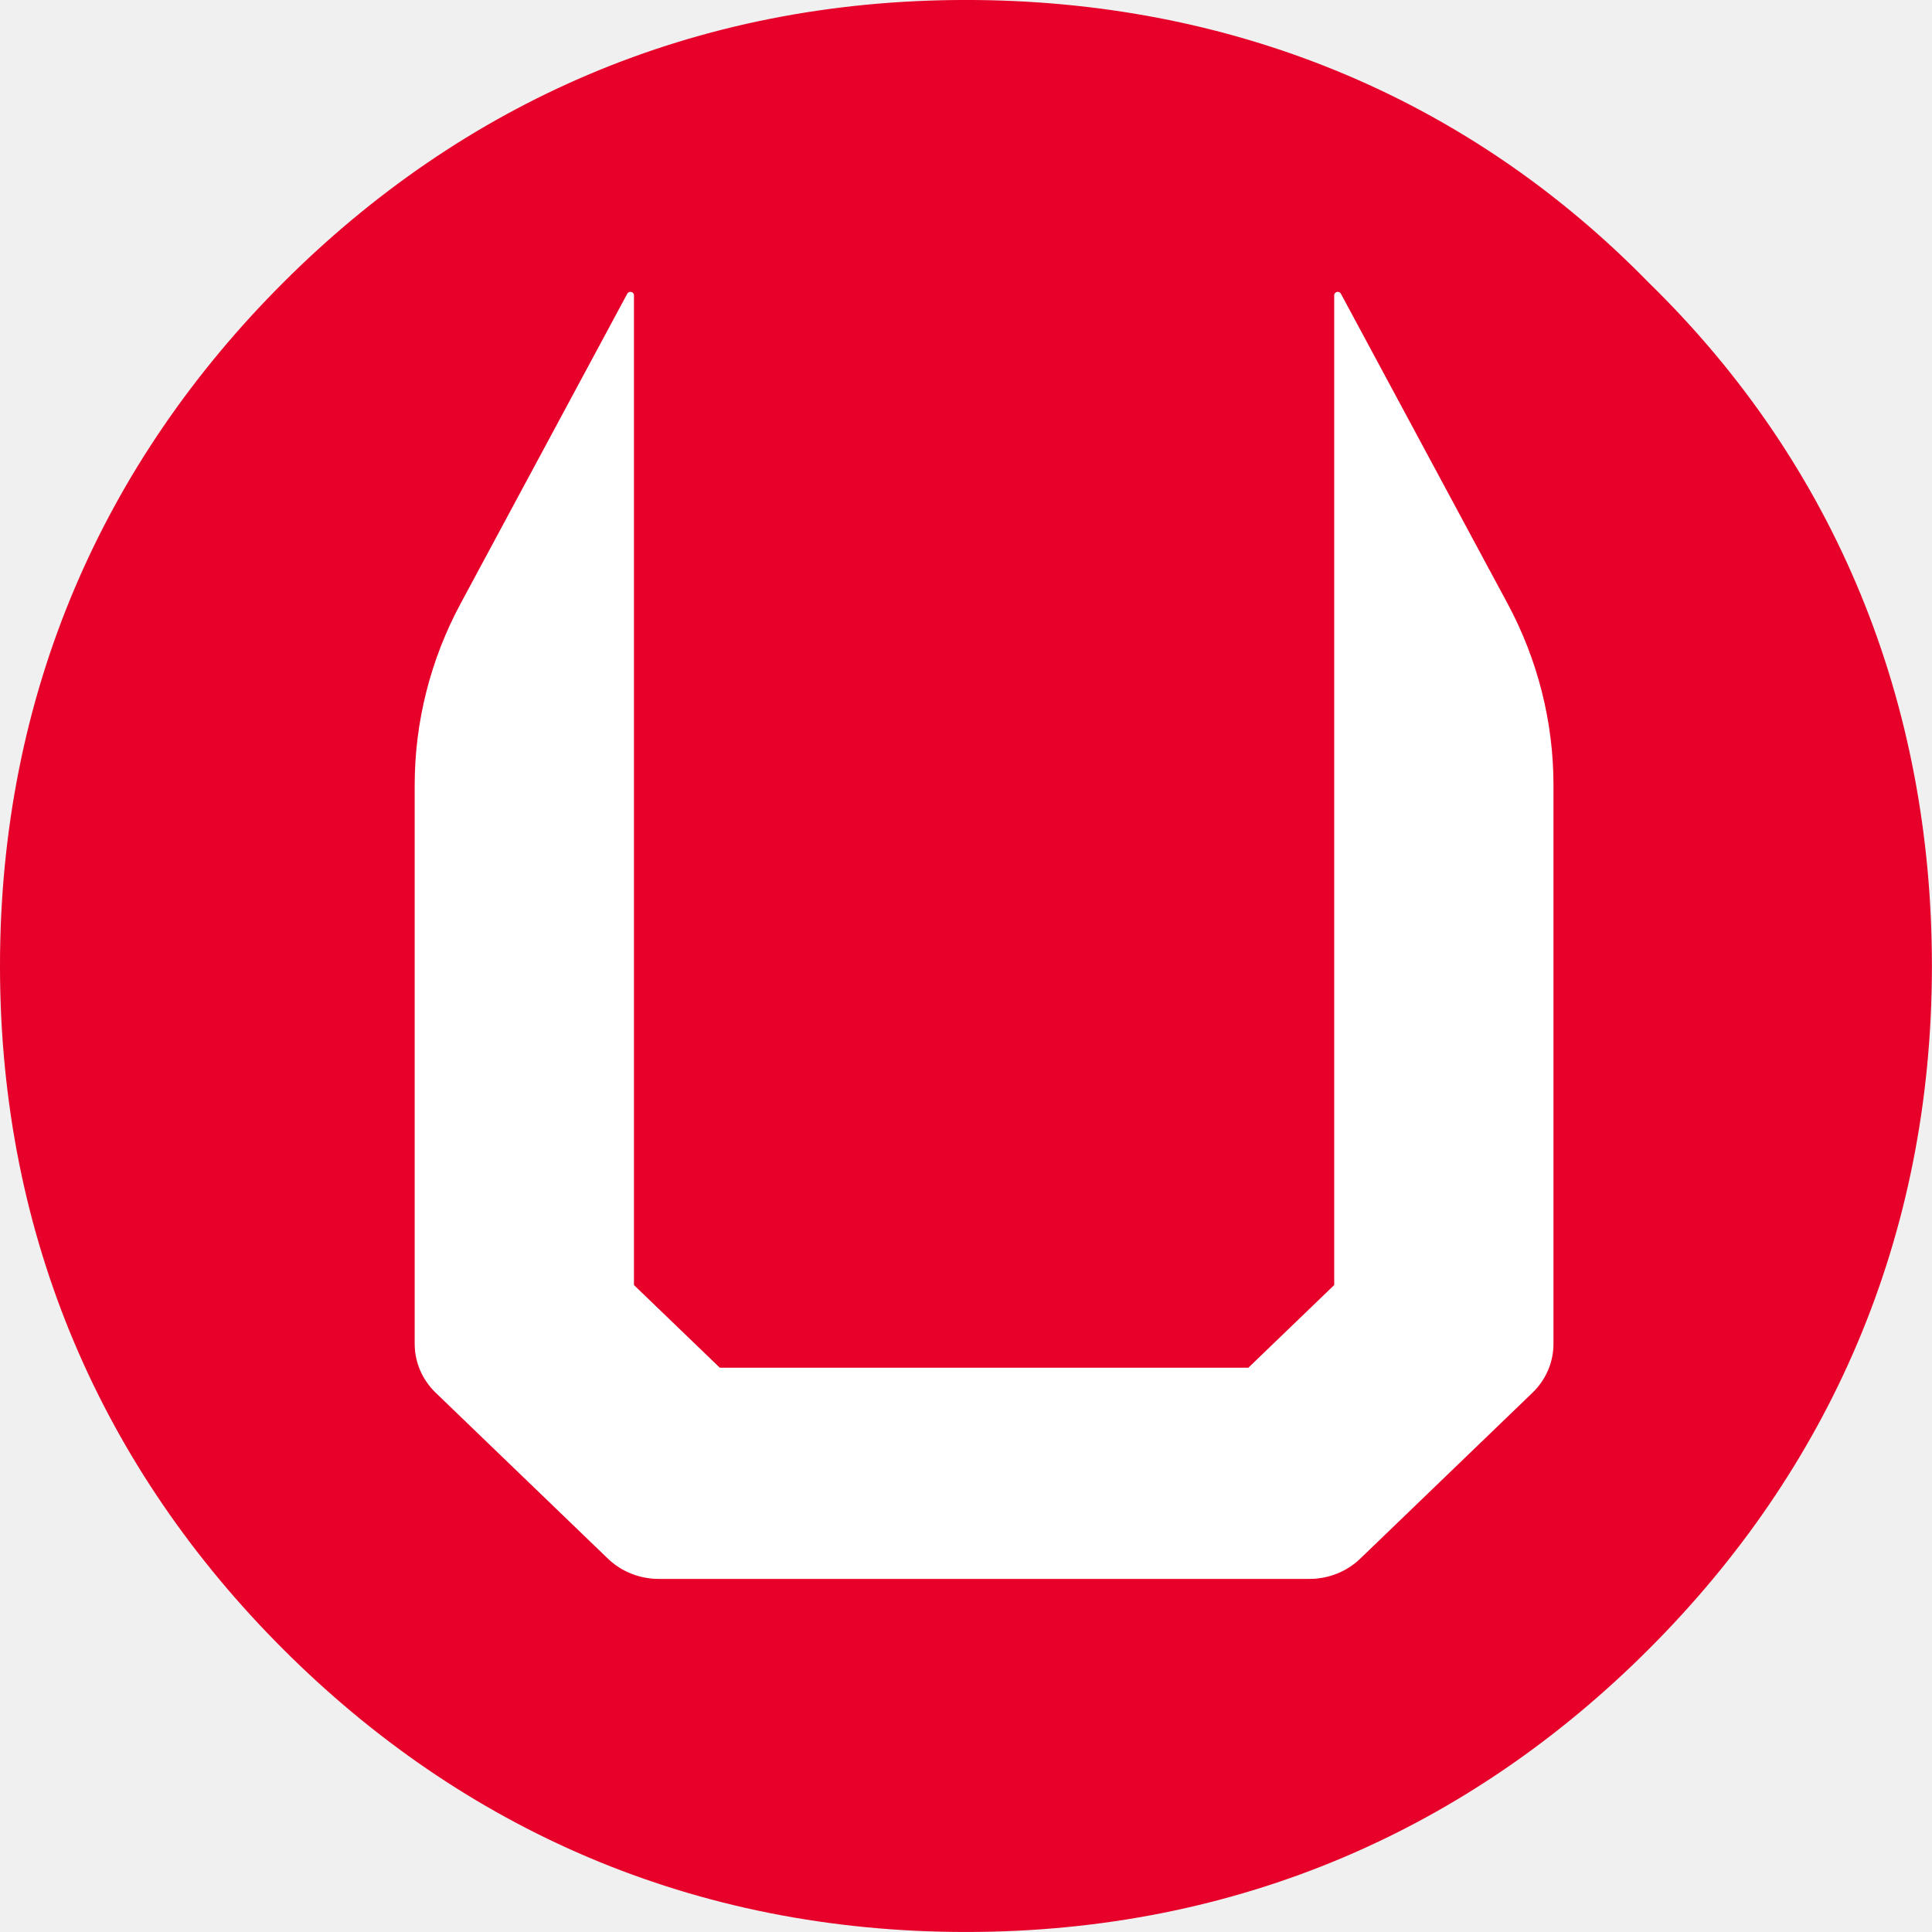
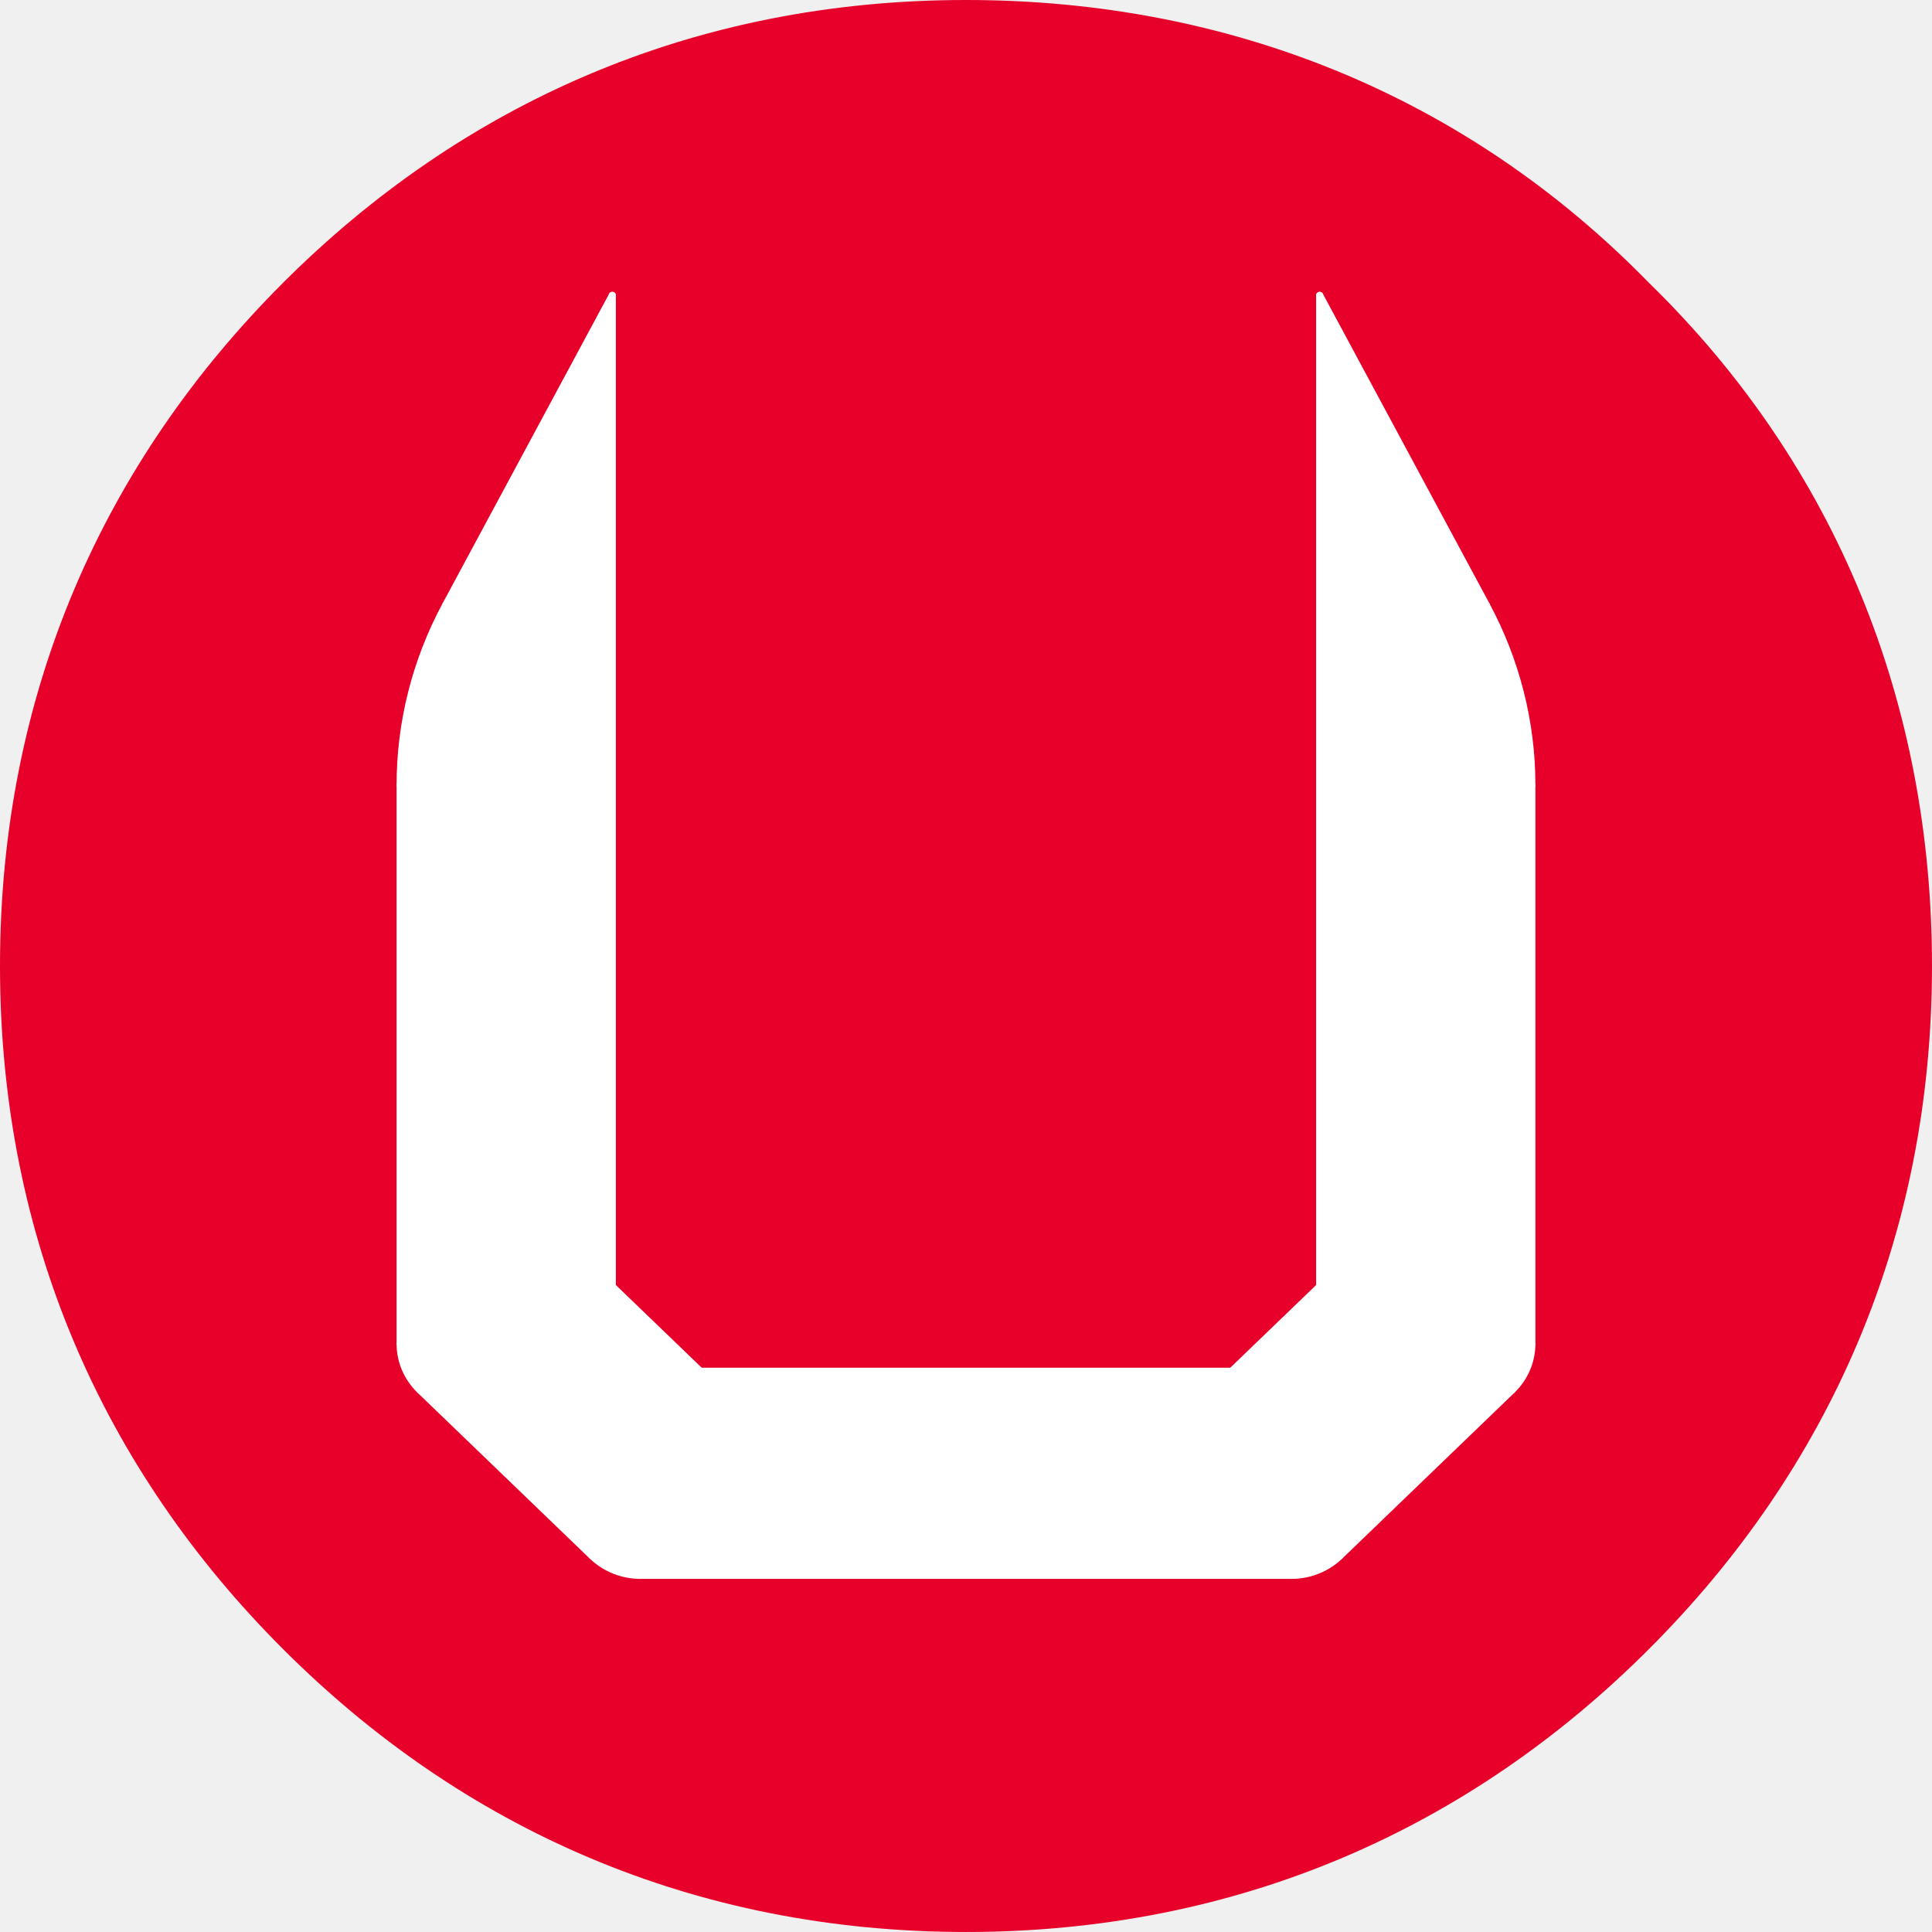
<svg xmlns="http://www.w3.org/2000/svg" version="1.1" width="200" height="200">
-   <svg width="200" height="200" fill="none" stroke-linecap="square" stroke-miterlimit="10" viewBox="0 900 200 200">
-     <clipPath id="SvgjsClipPath1027">
-       <path d="M-22.702 38.782h648.234V1578.67H-22.702V38.782Z" />
-     </clipPath>
-     <path fill="#e6002a" fill-rule="evenodd" d="M105.9 1009.91c10.812 10.82 24.735 17.06 41.173 17.06 16.438 0 30.361-6.24 41.173-17.06 10.812-10.808 17.055-24.733 17.055-41.172 0-15.812-5.738-30.128-17.054-41.173-11.046-11.316-25.362-17.056-41.174-17.056-16.438 0-30.362 6.243-41.173 17.055-10.812 10.812-17.055 24.736-17.055 41.174 0 16.439 6.243 30.364 17.055 41.172Z" clip-path="url(#a)" transform="translate(-152.5747 -663.6287) scale(1.71731)" />
-     <path stroke="#000" stroke-linecap="round" stroke-linejoin="round" stroke-width="2.5" d="M-36.747 791.546a143.64 143.64 0 0 0-16.102 66.076m400 0c0-22.996-5.522-45.657-16.101-66.076M-52.849 1062.62c0 6.41 2.544 12.55 7.072 17.07m60.857 60.86c4.528 4.53 10.669 7.07 17.071 7.07m230 0c6.403 0 12.544-2.54 17.072-7.07m60.857-60.86c4.528-4.52 7.071-10.66 7.071-17.07m-325-384.748v363.688m0 0 31.067 31.06m0 0h187.867m0 0 31.066-31.06m0 0V677.872M-36.747 791.546l58.898-113.674M331.05 791.546l-58.899-113.674m-325 179.75v204.998m7.072 17.07 60.857 60.86m17.071 7.07h230m17.072-7.07 60.857-60.86m7.071-17.07V857.622" paint-order="fill stroke markers" style="fill:#fff;fill-opacity:1;stroke:#fff;stroke-opacity:1" transform="matrix(.29289 0 0 .28213 58.7727 739.3176)" />
-     <path d="M273.354 684.311c-.847 13.53-.143 27.406-.396 41.068-.106 105.607-.211 211.215-.317 316.821-10.288 10.3-20.577 20.59-30.865 30.89H52.368c-10.288-10.3-20.577-20.59-30.865-30.89l-.357-356.884c-3.011-2.56-4.148 5.782-6.112 7.706-18.061 35.463-37.062 70.46-54.4 106.284-7.69 16.589-12.424 34.714-12.138 53.083-.849 66.668-.216 133.349-.414 200.021.179 7.89-1.466 16.86 4.117 23.35 16.587 18.37 34.568 35.45 52.067 52.94 5.989 5.18 10.887 11.94 17.862 15.82 7.242 3.63 15.687 1.62 23.462 2.33 73.915.33 147.86.13 221.759-.08 10.593-4.07 17.409-13.77 25.652-21.07 16.26-16.51 33.314-32.3 48.695-49.64 3.328-4.31 5.681-9.46 4.719-15.02-.186-71.032.431-142.068-.48-213.092-.371-15.309-4.721-30.33-10.314-44.486-19.394-40.043-40.409-79.274-60.735-118.846-.446-.631-.911-.559-1.532-.305h0Z" style="fill:#fff;fill-opacity:1;stroke-width:.707;stroke:#fff;stroke-opacity:1" transform="matrix(.29289 0 0 .28213 58.7727 739.3176)" />
-     <path d="M273.161 682.141c-.444.123-.754.567-.733 1.024.001.434-.025.871.015 1.304.096.487.588.857 1.083.79.239-.026.456-.142.693-.184.485-.133.824-.661.711-1.156-.069-.333-.278-.615-.419-.92-.16-.32-.333-.683-.695-.814-.205-.092-.439-.096-.655-.044h0Z" style="fill:#fff;fill-opacity:1;stroke-width:.022;stroke:#fff;stroke-opacity:1" transform="matrix(.29289 0 0 .28213 58.7727 739.3176)" />
-     <path d="M20.785 682.041c-.352.036-.667.272-.811.593-.306.594-.62 1.184-.918 1.782-.17.372-.08.842.218 1.123.207.205.502.297.789.289.209.033.359.208.566.248.427.126.923-.081 1.133-.474.129-.211.137-.464.131-.704.002-.645.008-1.29-.006-1.934-.023-.446-.383-.844-.823-.912-.092-.019-.187-.018-.28-.011h.001Z" style="fill:#fff;fill-opacity:1;stroke-width:.011;stroke:#fff;stroke-opacity:1" transform="matrix(.29289 0 0 .28213 58.7727 739.3176)" />
+   <svg width="200" height="200" viewBox="0 0 52.917 52.917" version="1.1" id="SvgjsSvg1070">
+     <defs id="SvgjsDefs1068" />
+     <g id="SvgjsG1067" transform="translate(-1.1853037e-7,-1.1361488e-5)">
+       <g style="fill:none;stroke:none;stroke-linecap:square;stroke-miterlimit:10" id="SvgjsG1066" transform="matrix(0.3544257,0,0,0.3544105,-8.984237,46.99063)">
+         <g transform="matrix(1.282051,0,0,1.282051,-27.44146,-1357.228)" id="SvgjsG1065">
+           <g transform="translate(-47.66866,44.7101)" id="SvgjsG1064">
+             <path fill="#e6002a" d="m 105.9,1009.91 c 10.812,10.82 24.735,17.06 41.173,17.06 16.438,0 30.361,-6.24 41.173,-17.06 10.812,-10.808 17.055,-24.733 17.055,-41.172 0,-15.812 -5.738,-30.128 -17.054,-41.173 -11.046,-11.316 -25.362,-17.056 -41.174,-17.056 -16.438,0 -30.362,6.243 -41.173,17.055 -10.812,10.812 -17.055,24.736 -17.055,41.174 0,16.439 6.243,30.364 17.055,41.172 z" fill-rule="evenodd" clip-path="url(#p.0)" id="SvgjsPath1063" />
+             <g id="SvgjsG1062" transform="matrix(0.170551,0,0,0.164286,121.9762,816.9427)">
+               <path fill="none" stroke="#000000" paint-order="fill stroke markers" d="m -36.747,791.546 c -10.579,20.419 -16.102,43.08 -16.102,66.076" stroke-opacity="1" stroke-linecap="round" stroke-linejoin="round" stroke-miterlimit="10" stroke-width="2.5" id="SvgjsPath1061" style="fill:#ffffff;fill-opacity:1;stroke:#ffffff;stroke-opacity:1" />
+               <path fill="none" stroke="#000000" paint-order="fill stroke markers" d="m 347.151,857.622 c 0,-22.996 -5.522,-45.657 -16.101,-66.076" stroke-opacity="1" stroke-linecap="round" stroke-linejoin="round" stroke-miterlimit="10" stroke-width="2.5" id="SvgjsPath1060" style="fill:#ffffff;fill-opacity:1;stroke:#ffffff;stroke-opacity:1" />
+               <path fill="none" stroke="#000000" paint-order="fill stroke markers" d="m -52.849,1062.62 c 0,6.41 2.544,12.55 7.072,17.07" stroke-opacity="1" stroke-linecap="round" stroke-linejoin="round" stroke-miterlimit="10" stroke-width="2.5" id="SvgjsPath1059" style="fill:#ffffff;fill-opacity:1;stroke:#ffffff;stroke-opacity:1" />
+               <path fill="none" stroke="#000000" paint-order="fill stroke markers" d="m 15.08,1140.55 c 4.528,4.53 10.669,7.07 17.071,7.07" stroke-opacity="1" stroke-linecap="round" stroke-linejoin="round" stroke-miterlimit="10" stroke-width="2.5" id="SvgjsPath1058" style="fill:#ffffff;fill-opacity:1;stroke:#ffffff;stroke-opacity:1" />
+               <path fill="none" stroke="#000000" paint-order="fill stroke markers" d="m 262.151,1147.62 c 6.403,0 12.544,-2.54 17.072,-7.07" stroke-opacity="1" stroke-linecap="round" stroke-linejoin="round" stroke-miterlimit="10" stroke-width="2.5" id="SvgjsPath1057" style="fill:#ffffff;fill-opacity:1;stroke:#ffffff;stroke-opacity:1" />
+               <path fill="none" stroke="#000000" paint-order="fill stroke markers" d="m 340.08,1079.69 c 4.528,-4.52 7.071,-10.66 7.071,-17.07" stroke-opacity="1" stroke-linecap="round" stroke-linejoin="round" stroke-miterlimit="10" stroke-width="2.5" id="SvgjsPath1056" style="fill:#ffffff;fill-opacity:1;stroke:#ffffff;stroke-opacity:1" />
+               <path fill="none" stroke="#000000" paint-order="fill stroke markers" d="M 22.151,677.872 V 1041.56" stroke-opacity="1" stroke-linecap="round" stroke-linejoin="round" stroke-miterlimit="10" stroke-width="2.5" id="SvgjsPath1055" style="fill:#ffffff;fill-opacity:1;stroke:#ffffff;stroke-opacity:1" />
+               <path fill="none" stroke="#000000" paint-order="fill stroke markers" d="m 22.151,1041.56 31.067,31.06" stroke-opacity="1" stroke-linecap="round" stroke-linejoin="round" stroke-miterlimit="10" stroke-width="2.5" id="SvgjsPath1054" style="fill:#ffffff;fill-opacity:1;stroke:#ffffff;stroke-opacity:1" />
+               <path fill="none" stroke="#000000" paint-order="fill stroke markers" d="M 53.218,1072.62 H 241.085" stroke-opacity="1" stroke-linecap="round" stroke-linejoin="round" stroke-miterlimit="10" stroke-width="2.5" id="SvgjsPath1053" style="fill:#ffffff;fill-opacity:1;stroke:#ffffff;stroke-opacity:1" />
+               <path fill="none" stroke="#000000" paint-order="fill stroke markers" d="m 241.085,1072.62 31.066,-31.06" stroke-opacity="1" stroke-linecap="round" stroke-linejoin="round" stroke-miterlimit="10" stroke-width="2.5" id="SvgjsPath1052" style="fill:#ffffff;fill-opacity:1;stroke:#ffffff;stroke-opacity:1" />
+               <path fill="none" stroke="#000000" paint-order="fill stroke markers" d="M 272.151,1041.56 V 677.872" stroke-opacity="1" stroke-linecap="round" stroke-linejoin="round" stroke-miterlimit="10" stroke-width="2.5" id="SvgjsPath1051" style="fill:#ffffff;fill-opacity:1;stroke:#ffffff;stroke-opacity:1" />
+               <path fill="none" stroke="#000000" paint-order="fill stroke markers" d="M -36.747,791.546 22.151,677.872" stroke-opacity="1" stroke-linecap="round" stroke-linejoin="round" stroke-miterlimit="10" stroke-width="2.5" id="SvgjsPath1050" style="fill:#ffffff;fill-opacity:1;stroke:#ffffff;stroke-opacity:1" />
+               <path fill="none" stroke="#000000" paint-order="fill stroke markers" d="M 331.05,791.546 272.151,677.872" stroke-opacity="1" stroke-linecap="round" stroke-linejoin="round" stroke-miterlimit="10" stroke-width="2.5" id="SvgjsPath1049" style="fill:#ffffff;fill-opacity:1;stroke:#ffffff;stroke-opacity:1" />
+               <path fill="none" stroke="#000000" paint-order="fill stroke markers" d="M -52.849,857.622 V 1062.62" stroke-opacity="1" stroke-linecap="round" stroke-linejoin="round" stroke-miterlimit="10" stroke-width="2.5" id="SvgjsPath1048" style="fill:#ffffff;fill-opacity:1;stroke:#ffffff;stroke-opacity:1" />
+               <path fill="none" stroke="#000000" paint-order="fill stroke markers" d="m -45.777,1079.69 60.857,60.86" stroke-opacity="1" stroke-linecap="round" stroke-linejoin="round" stroke-miterlimit="10" stroke-width="2.5" id="SvgjsPath1047" style="fill:#ffffff;fill-opacity:1;stroke:#ffffff;stroke-opacity:1" />
+               <path fill="none" stroke="#000000" paint-order="fill stroke markers" d="m 32.151,1147.62 h 230" stroke-opacity="1" stroke-linecap="round" stroke-linejoin="round" stroke-miterlimit="10" stroke-width="2.5" id="SvgjsPath1046" style="fill:#ffffff;fill-opacity:1;stroke:#ffffff;stroke-opacity:1" />
+               <path fill="none" stroke="#000000" paint-order="fill stroke markers" d="m 279.223,1140.55 60.857,-60.86" stroke-opacity="1" stroke-linecap="round" stroke-linejoin="round" stroke-miterlimit="10" stroke-width="2.5" id="SvgjsPath1045" style="fill:#ffffff;fill-opacity:1;stroke:#ffffff;stroke-opacity:1" />
+               <path fill="none" stroke="#000000" paint-order="fill stroke markers" d="M 347.151,1062.62 V 857.622" stroke-opacity="1" stroke-linecap="round" stroke-linejoin="round" stroke-miterlimit="10" stroke-width="2.5" id="SvgjsPath1044" style="fill:#ffffff;fill-opacity:1;stroke:#ffffff;stroke-opacity:1" />
+               <path style="fill:#ffffff;fill-opacity:1;stroke:#ffffff;stroke-width:0.25;stroke-opacity:1" id="SvgjsPath1043" d="" />
+               <path style="fill:#ffffff;fill-opacity:1;stroke:#ffffff;stroke-width:0.707;stroke-opacity:1" d="m 273.354,684.311 c -0.847,13.53 -0.143,27.406 -0.396,41.068 -0.106,105.607 -0.211,211.215 -0.317,316.821 -10.288,10.3 -20.577,20.59 -30.865,30.89 -63.136,0 -126.272,0 -189.408,0 C 42.08,1062.79 31.791,1052.5 21.503,1042.2 21.384,923.239 21.265,804.278 21.146,685.316 c -3.011,-2.56 -4.148,5.782 -6.112,7.706 -18.061,35.463 -37.062,70.46 -54.4,106.284 -7.69,16.589 -12.424,34.714 -12.138,53.083 -0.849,66.668 -0.216,133.349 -0.414,200.021 0.179,7.89 -1.466,16.86 4.117,23.35 16.587,18.37 34.568,35.45 52.067,52.94 5.989,5.18 10.887,11.94 17.862,15.82 7.242,3.63 15.687,1.62 23.462,2.33 73.915,0.33 147.86,0.13 221.759,-0.08 10.593,-4.07 17.409,-13.77 25.652,-21.07 16.26,-16.51 33.314,-32.3 48.695,-49.64 3.328,-4.31 5.681,-9.46 4.719,-15.02 -0.186,-71.032 0.431,-142.068 -0.48,-213.092 -0.371,-15.309 -4.721,-30.33 -10.314,-44.486 -19.394,-40.043 -40.409,-79.274 -60.735,-118.846 -0.446,-0.631 -0.911,-0.559 -1.532,-0.305 z" id="SvgjsPath1042" />
+               <path style="fill:#ffffff;fill-opacity:1;stroke:#ffffff;stroke-width:0.022;stroke-opacity:1" d="m 273.161,682.141 c -0.444,0.123 -0.754,0.567 -0.733,1.024 10e-4,0.434 -0.025,0.871 0.015,1.304 0.096,0.487 0.588,0.857 1.083,0.79 0.239,-0.026 0.456,-0.142 0.693,-0.184 0.485,-0.133 0.824,-0.661 0.711,-1.156 -0.069,-0.333 -0.278,-0.615 -0.419,-0.92 -0.16,-0.32 -0.333,-0.683 -0.695,-0.814 -0.205,-0.092 -0.439,-0.096 -0.655,-0.044 z" id="SvgjsPath1041" />
+               <path style="fill:#ffffff;fill-opacity:1;stroke:#ffffff;stroke-width:0.011;stroke-opacity:1" d="m 20.785,682.041 c -0.352,0.036 -0.667,0.272 -0.811,0.593 -0.306,0.594 -0.62,1.184 -0.918,1.782 -0.17,0.372 -0.08,0.842 0.218,1.123 0.207,0.205 0.502,0.297 0.789,0.289 0.209,0.033 0.359,0.208 0.566,0.248 0.427,0.126 0.923,-0.081 1.133,-0.474 0.129,-0.211 0.137,-0.464 0.131,-0.704 0.002,-0.645 0.008,-1.29 -0.006,-1.934 -0.023,-0.446 -0.383,-0.844 -0.823,-0.912 -0.092,-0.019 -0.187,-0.018 -0.28,-0.011 z" id="SvgjsPath1040" />
+             </g>
+           </g>
+         </g>
+       </g>
+     </g>
  </svg>
  <style>@media (prefers-color-scheme: light) { :root { filter: none; } }
@media (prefers-color-scheme: dark) { :root { filter: none; } }
</style>
</svg>
